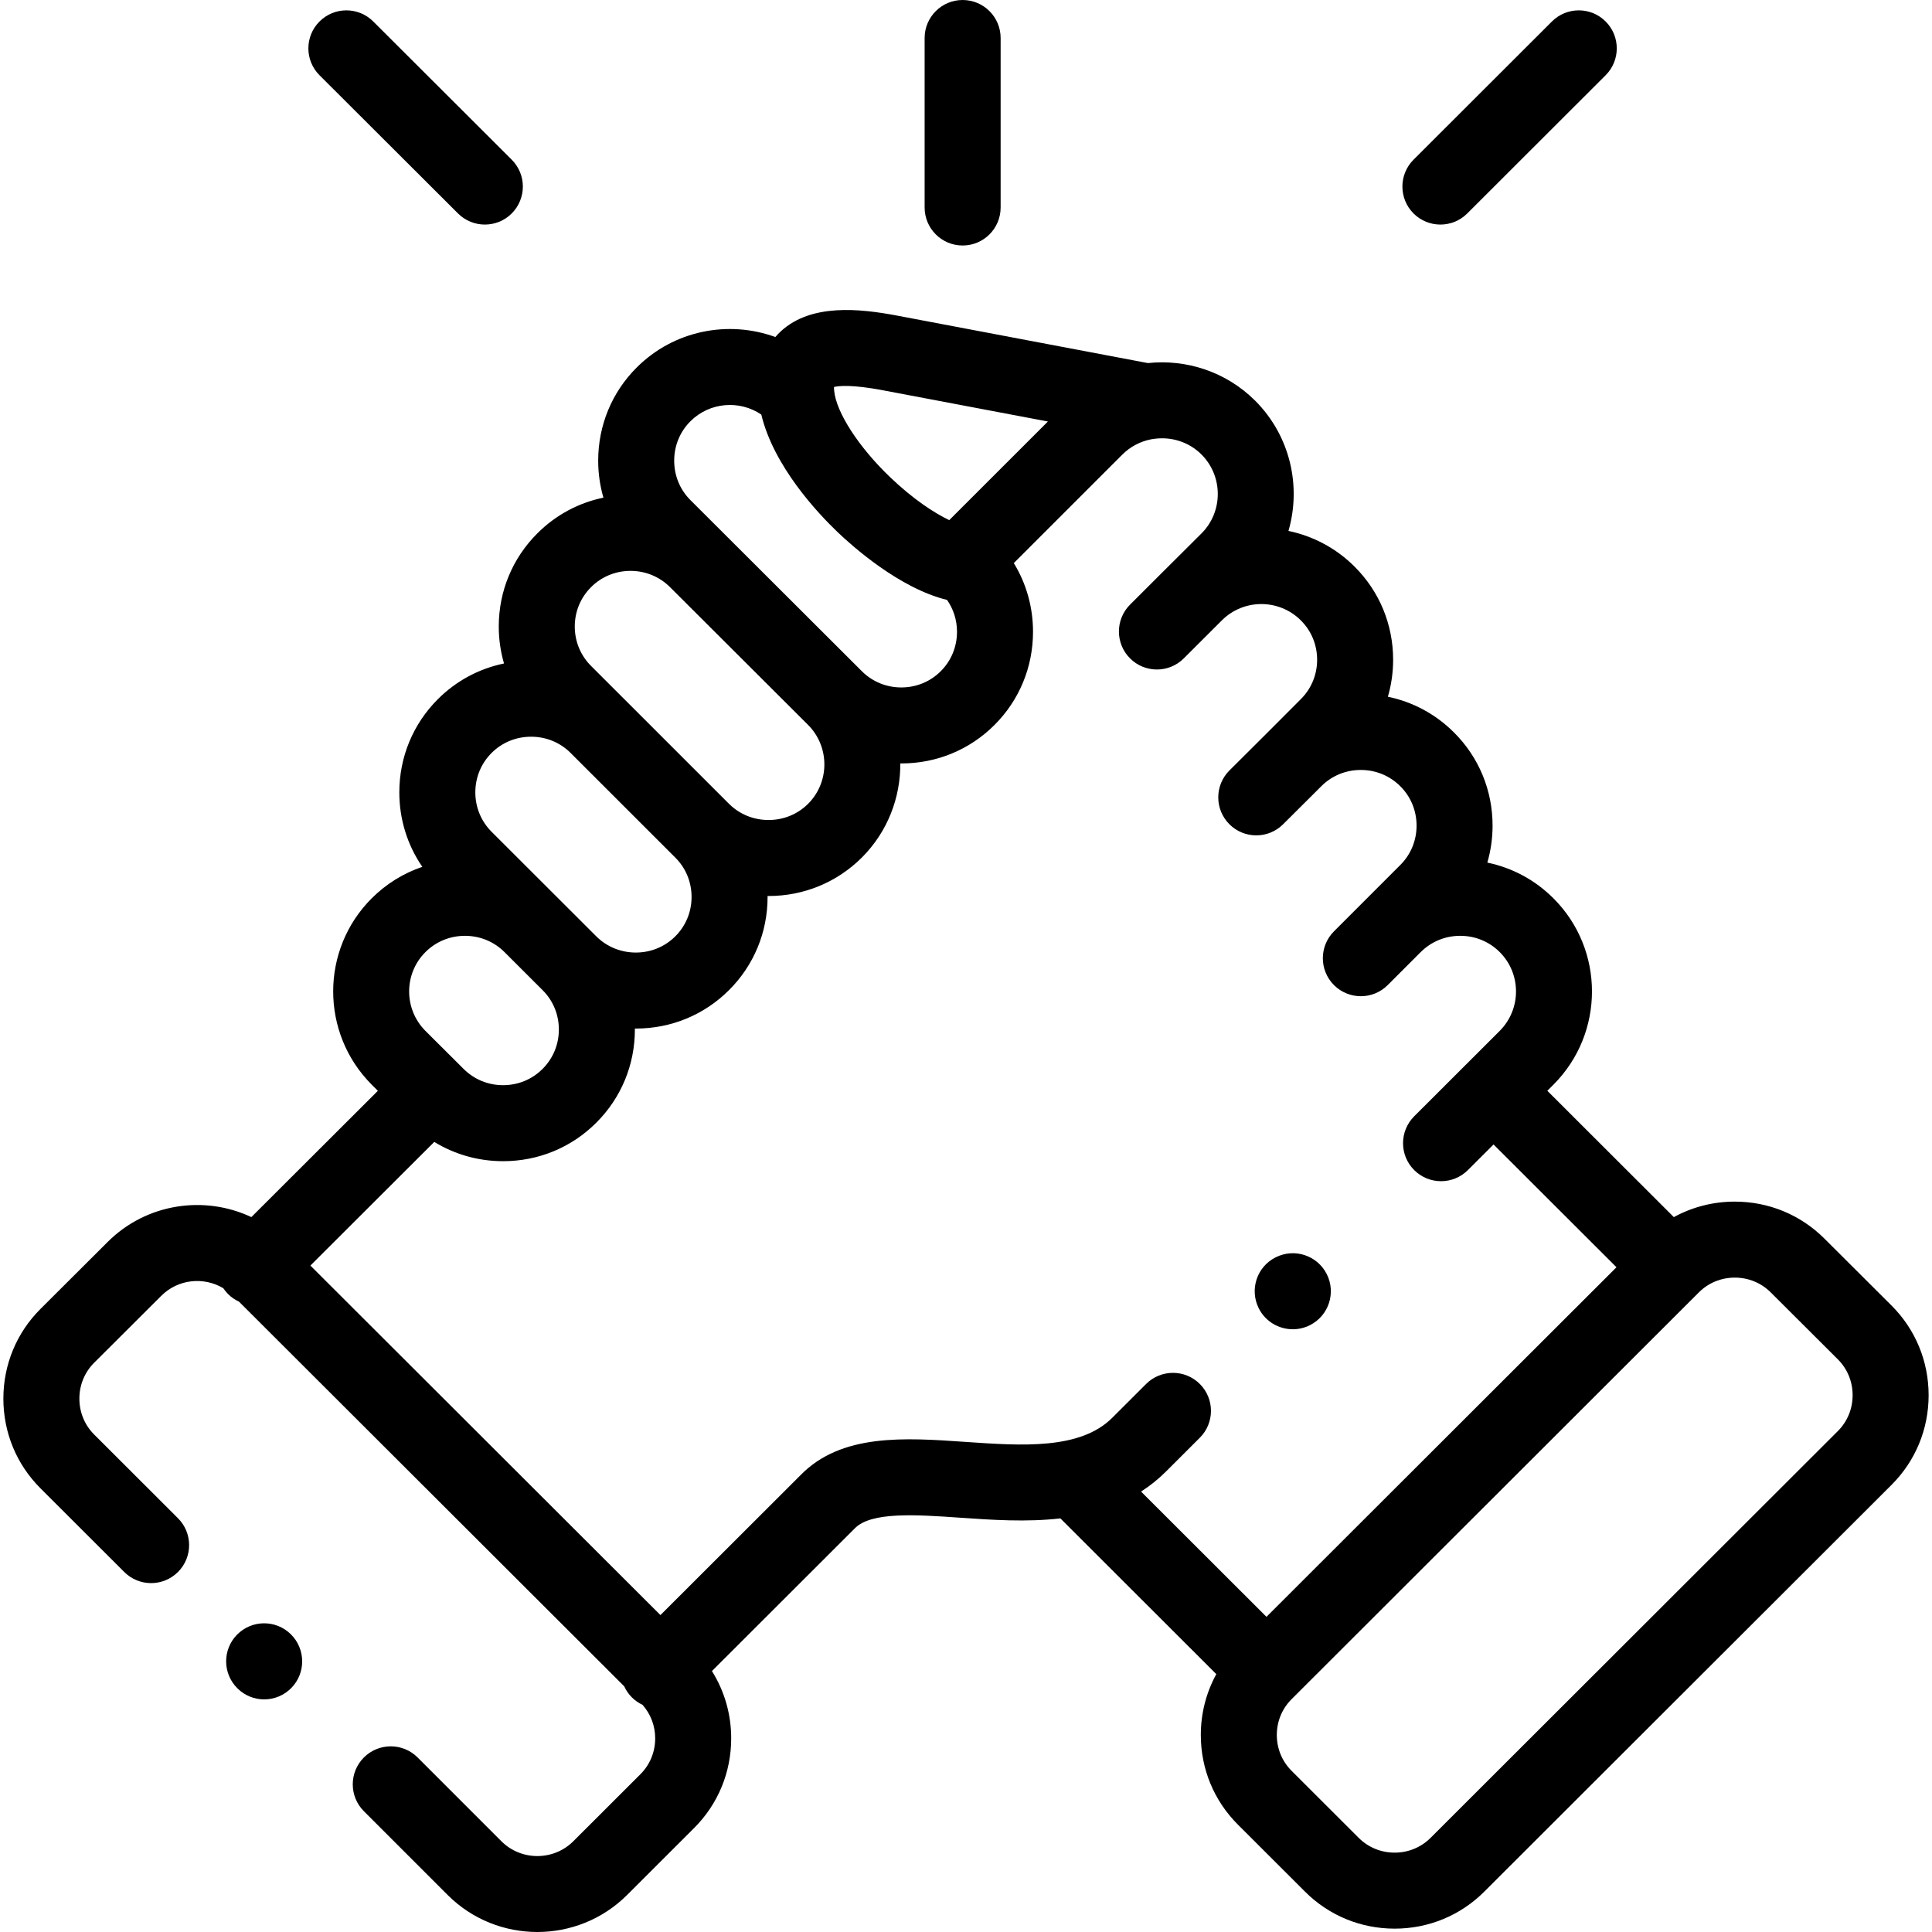
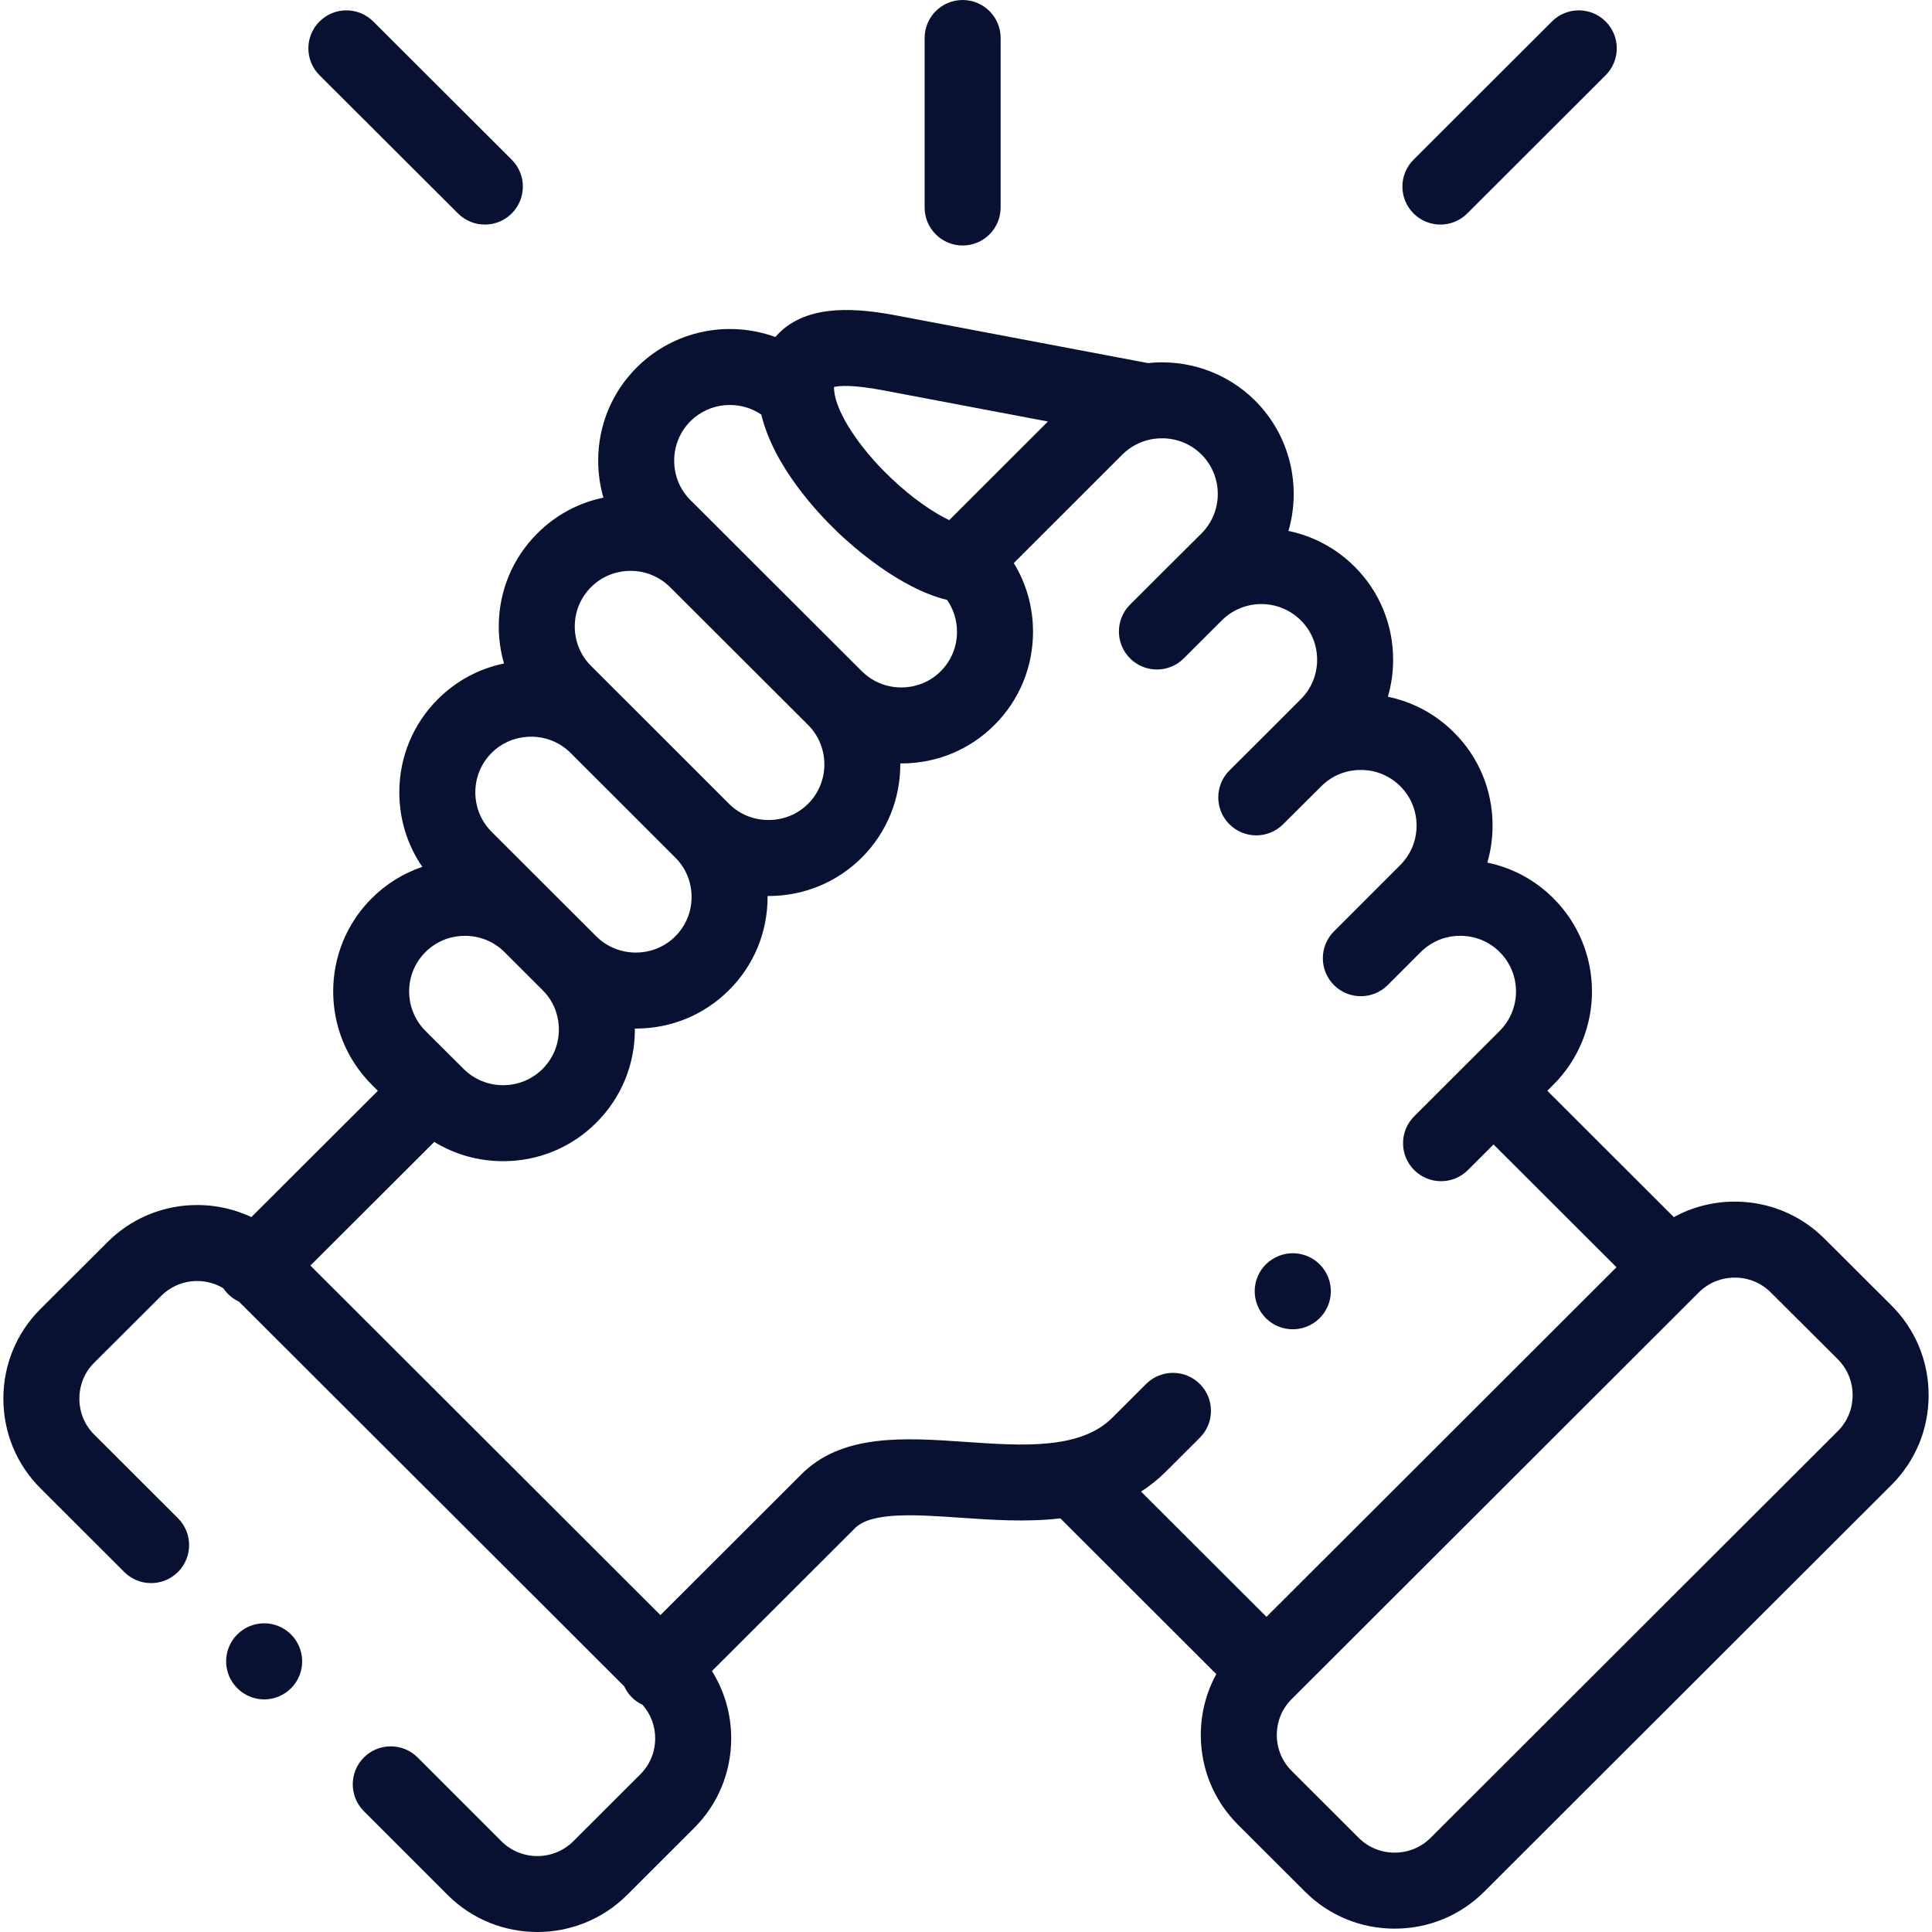
<svg xmlns="http://www.w3.org/2000/svg" id="Capa_1" enable-background="new 0 0 512 512" height="512" viewBox="0 0 512 512" width="512">
-   <path d="m255.107 65.06c5.562 0 10.071-4.509 10.071-10.071v-44.918c0-5.562-4.509-10.071-10.071-10.071s-10.071 4.509-10.071 10.071v44.918c.001 5.562 4.51 10.071 10.071 10.071z" />
-   <path d="m501.28 345.985-17.791-17.741c-6.329-6.321-14.764-9.803-23.752-9.803-5.747 0-11.264 1.43-16.153 4.109l-33.526-33.486 1.633-1.631c13.601-13.628 13.596-35.773-.001-49.355-4.859-4.868-10.922-8.114-17.531-9.48.91-3.141 1.389-6.431 1.389-9.798 0-9.355-3.634-18.127-10.212-24.678-4.86-4.868-10.922-8.114-17.531-9.48.91-3.141 1.389-6.43 1.389-9.798 0-9.356-3.634-18.127-10.223-24.688-4.976-4.97-11.093-8.116-17.516-9.455 3.436-11.847.5-25.176-8.82-34.512-7.758-7.725-18.285-11.045-28.43-9.969l-66.435-12.575c-10.132-1.922-22.785-3.193-30.772 4.092-.504.46-1.018.989-1.524 1.578-12.384-4.514-26.828-1.826-36.745 8.08-6.579 6.571-10.203 15.339-10.203 24.689 0 3.368.477 6.657 1.386 9.799-6.602 1.365-12.657 4.607-17.5 9.459-6.592 6.565-10.227 15.323-10.234 24.662-.003 3.376.476 6.676 1.39 9.826-6.605 1.362-12.664 4.598-17.522 9.45-6.592 6.585-10.222 15.358-10.222 24.703 0 7.158 2.137 13.977 6.097 19.737-5 1.695-9.58 4.516-13.415 8.347-13.61 13.593-13.615 35.739.009 49.387l1.627 1.62-33.53 33.469c-12.461-5.867-27.814-3.669-38.097 6.601l-17.802 17.752c-6.332 6.324-9.818 14.76-9.819 23.753 0 8.994 3.487 17.431 9.819 23.756l22.217 22.19c3.935 3.931 10.312 3.927 14.242-.008 3.931-3.935 3.927-10.312-.008-14.242l-22.217-22.19c-2.522-2.519-3.911-5.895-3.911-9.505 0-3.609 1.389-6.984 3.905-9.497l17.803-17.753c4.448-4.443 11.256-5.105 16.426-2.014.364.547.785 1.067 1.267 1.55.863.865 1.848 1.528 2.894 2.013l102.093 101.943c.485 1.057 1.151 2.052 2.02 2.922.846.847 1.811 1.502 2.835 1.984 2.159 2.441 3.352 5.559 3.352 8.885 0 3.61-1.389 6.985-3.911 9.504l-17.785 17.764c-5.255 5.232-13.803 5.231-19.042.016l-22.217-22.219c-3.933-3.933-10.309-3.933-14.242 0s-3.933 10.309 0 14.242l22.233 22.235c6.544 6.517 15.138 9.774 23.736 9.774 8.6 0 17.204-3.262 23.756-9.785l17.796-17.775c6.332-6.325 9.819-14.761 9.819-23.756 0-6.419-1.785-12.549-5.104-17.835l37.736-37.69c.04-.041.08-.082.121-.123 4.321-4.467 16.354-3.631 27.991-2.823 8.268.575 17.486 1.214 26.492.176l41.324 41.275c-2.677 4.881-4.106 10.391-4.106 16.129 0 8.985 3.487 17.416 9.819 23.741l17.797 17.775c6.328 6.321 14.763 9.803 23.751 9.803 8.987 0 17.422-3.481 23.751-9.803l107.941-107.81c6.332-6.324 9.819-14.76 9.819-23.754-.001-8.993-3.488-17.429-9.826-23.759zm-267.26-242.55 43.687 8.269-26.149 26.139c-4.045-1.944-9.589-5.57-15.671-11.388-8.325-7.964-14.28-17.159-14.822-22.894-.001-.003-.001-.006-.001-.009 0-.001-.001-.002-.001-.003-.039-.412-.049-.741-.044-.992 1.317-.32 4.815-.675 13.001.878zm-51.058 8.211c5.102-5.097 13.028-5.685 18.793-1.781 3.267 13.698 14.952 26.113 20.209 31.143 3.896 3.728 16.397 14.905 29.015 17.977 1.707 2.447 2.636 5.364 2.636 8.442 0 3.965-1.525 7.672-4.304 10.448-2.771 2.776-6.484 4.304-10.456 4.304-3.973 0-7.686-1.528-10.47-4.317l-.001-.001-.005-.005-45.418-45.336c-2.769-2.765-4.294-6.472-4.294-10.436.001-3.965 1.526-7.672 4.295-10.438zm-26.316 43.947c2.771-2.775 6.48-4.304 10.446-4.304 3.971 0 7.692 1.532 10.481 4.318l36.572 36.499c5.759 5.768 5.759 15.154.02 20.902-2.786 2.775-6.512 4.303-10.491 4.303s-7.705-1.528-10.479-4.291l-.001-.001-27.745-27.739c-.043-.043-.09-.083-.134-.127l-8.68-8.676c-2.785-2.782-4.318-6.496-4.315-10.458.004-3.949 1.532-7.644 4.326-10.426zm-26.366 43.938c2.773-2.769 6.49-4.294 10.468-4.294 3.945 0 7.63 1.503 10.391 4.224l27.83 27.817c2.775 2.764 4.304 6.467 4.304 10.427 0 3.959-1.529 7.662-4.315 10.437-2.772 2.768-6.485 4.293-10.456 4.293-3.977 0-7.702-1.529-10.478-4.293l-10.089-10.077c-.002-.003-.005-.005-.007-.007l-17.647-17.626c-2.782-2.779-4.314-6.491-4.314-10.451 0-3.959 1.532-7.672 4.313-10.45zm-17.54 52.786c2.785-2.782 6.507-4.314 10.48-4.314 3.972 0 7.693 1.531 10.477 4.311l10.103 10.091c2.776 2.764 4.304 6.467 4.304 10.427s-1.529 7.662-4.325 10.448c-2.771 2.775-6.484 4.304-10.456 4.304-3.973 0-7.686-1.528-10.477-4.324l-1.265-1.26c-.017-.017-.03-.035-.046-.051-.019-.018-.039-.034-.058-.052l-8.727-8.693c-5.759-5.771-5.764-15.14-.01-20.887zm205.234 114.458c-3.931-3.936-10.308-3.939-14.242-.009l-8.96 8.949c-8.514 8.514-23.941 7.442-38.86 6.407-16.201-1.126-32.954-2.288-43.795 8.842l-37.095 37.05-92.763-92.627 32.828-32.769c5.426 3.326 11.687 5.109 18.238 5.109 9.359 0 18.135-3.628 24.69-10.195 6.599-6.572 10.234-15.343 10.234-24.699 0-.087-.006-.173-.006-.26.087.001.174.006.261.006 9.346 0 18.115-3.617 24.679-10.173 6.599-6.572 10.234-15.344 10.234-24.699 0-.087-.006-.173-.006-.26.088 0 .176.006.265.006 9.343 0 18.117-3.613 24.725-10.194 6.86-6.871 10.253-15.917 10.188-24.944.09.001.18.006.27.006 9.359-.001 18.134-3.628 24.699-10.205 6.579-6.571 10.203-15.339 10.203-24.689 0-6.539-1.778-12.79-5.093-18.205l28.773-28.761c2.144-2.135 4.788-3.475 7.559-4.028.3-.032.596-.08.889-.138 4.446-.613 9.115.759 12.515 4.145 5.759 5.769 5.759 15.155.021 20.903l-8.763 8.727c-.029.029-.06.055-.089.084l-10.093 10.076c-3.936 3.93-3.94 10.307-.009 14.242 3.932 3.936 10.308 3.939 14.242.009l8.798-8.786c.002-.002.004-.004.006-.006l1.33-1.325c5.775-5.722 15.131-5.71 20.9.051 2.776 2.764 4.305 6.467 4.305 10.427 0 3.959-1.529 7.662-4.327 10.448l-8.813 8.831c-.001.001-.002.002-.003.004l-10.092 10.051c-3.941 3.925-3.954 10.302-.029 14.242 3.925 3.941 10.301 3.953 14.242.029l10.138-10.097c2.771-2.776 6.484-4.304 10.456-4.304 3.973 0 7.687 1.528 10.478 4.324 2.776 2.765 4.304 6.468 4.304 10.428 0 3.959-1.528 7.662-4.32 10.442l-17.57 17.577c-3.932 3.934-3.931 10.31.002 14.242 1.967 1.966 4.543 2.948 7.12 2.948 2.578 0 5.156-.984 7.122-2.951l8.611-8.614c.049-.047.102-.088.151-.137 2.771-2.776 6.484-4.304 10.456-4.304 3.973 0 7.686 1.528 10.467 4.314 5.753 5.747 5.748 15.117 0 20.875l-8.755 8.745c-.003.003-.007.006-.01.009s-.006.007-.009.01l-13.896 13.879c-3.935 3.931-3.939 10.308-.009 14.243 1.967 1.969 4.547 2.954 7.126 2.954 2.575 0 5.151-.982 7.117-2.945l6.797-6.789 32.577 32.539-92.755 92.642-33.234-33.194c2.317-1.49 4.534-3.242 6.615-5.323l8.955-8.944c3.937-3.929 3.941-10.306.01-14.241zm169.078 12.472-107.941 107.81c-2.525 2.522-5.905 3.911-9.517 3.911s-6.992-1.389-9.518-3.912l-17.797-17.775c-2.522-2.518-3.911-5.888-3.911-9.489 0-3.6 1.389-6.97 3.911-9.489l107.941-107.81c2.526-2.523 5.905-3.912 9.518-3.912 3.612 0 6.992 1.389 9.524 3.918l17.791 17.741c2.522 2.519 3.911 5.893 3.911 9.503-.001 3.611-1.39 6.986-3.912 9.504z" />
-   <path d="m121.378 56.57c1.966 1.962 4.54 2.942 7.114 2.942 2.58 0 5.161-.986 7.128-2.957 3.929-3.937 3.923-10.313-.014-14.242l-36.698-36.625c-3.936-3.929-10.313-3.924-14.242.014-3.929 3.937-3.923 10.313.014 14.242z" />
-   <path d="m381.722 59.512c2.575 0 5.151-.982 7.117-2.945l36.67-36.626c3.935-3.93 3.939-10.307.008-14.242-3.93-3.935-10.306-3.939-14.242-.008l-36.67 36.626c-3.935 3.93-3.939 10.307-.008 14.242 1.967 1.969 4.546 2.953 7.125 2.953z" />
-   <path d="m62.819 433.204c-3.899 3.966-3.845 10.343.122 14.242l.029.028c1.957 1.924 4.498 2.882 7.038 2.882 2.607 0 5.214-1.009 7.189-3.018 3.899-3.966 3.83-10.357-.136-14.256-3.965-3.899-10.341-3.844-14.242.122z" />
-   <path d="m342.606 352.267c1.532 0 3.086-.349 4.545-1.084 4.966-2.505 6.961-8.561 4.457-13.527-2.505-4.966-8.562-6.962-13.527-4.457l-.056.028c-4.966 2.505-6.933 8.547-4.429 13.513 1.768 3.508 5.324 5.527 9.01 5.527z" />
+   <path d="m255.107 65.06c5.562 0 10.071-4.509 10.071-10.071v-44.918c0-5.562-4.509-10.071-10.071-10.071s-10.071 4.509-10.071 10.071v44.918c.001 5.562 4.51 10.071 10.071 10.071z" fill="#091133" />
+   <path d="m501.28 345.985-17.791-17.741c-6.329-6.321-14.764-9.803-23.752-9.803-5.747 0-11.264 1.43-16.153 4.109l-33.526-33.486 1.633-1.631c13.601-13.628 13.596-35.773-.001-49.355-4.859-4.868-10.922-8.114-17.531-9.48.91-3.141 1.389-6.431 1.389-9.798 0-9.355-3.634-18.127-10.212-24.678-4.86-4.868-10.922-8.114-17.531-9.48.91-3.141 1.389-6.43 1.389-9.798 0-9.356-3.634-18.127-10.223-24.688-4.976-4.97-11.093-8.116-17.516-9.455 3.436-11.847.5-25.176-8.82-34.512-7.758-7.725-18.285-11.045-28.43-9.969l-66.435-12.575c-10.132-1.922-22.785-3.193-30.772 4.092-.504.46-1.018.989-1.524 1.578-12.384-4.514-26.828-1.826-36.745 8.08-6.579 6.571-10.203 15.339-10.203 24.689 0 3.368.477 6.657 1.386 9.799-6.602 1.365-12.657 4.607-17.5 9.459-6.592 6.565-10.227 15.323-10.234 24.662-.003 3.376.476 6.676 1.39 9.826-6.605 1.362-12.664 4.598-17.522 9.45-6.592 6.585-10.222 15.358-10.222 24.703 0 7.158 2.137 13.977 6.097 19.737-5 1.695-9.58 4.516-13.415 8.347-13.61 13.593-13.615 35.739.009 49.387l1.627 1.62-33.53 33.469c-12.461-5.867-27.814-3.669-38.097 6.601l-17.802 17.752c-6.332 6.324-9.818 14.76-9.819 23.753 0 8.994 3.487 17.431 9.819 23.756l22.217 22.19c3.935 3.931 10.312 3.927 14.242-.008 3.931-3.935 3.927-10.312-.008-14.242l-22.217-22.19c-2.522-2.519-3.911-5.895-3.911-9.505 0-3.609 1.389-6.984 3.905-9.497l17.803-17.753c4.448-4.443 11.256-5.105 16.426-2.014.364.547.785 1.067 1.267 1.55.863.865 1.848 1.528 2.894 2.013l102.093 101.943c.485 1.057 1.151 2.052 2.02 2.922.846.847 1.811 1.502 2.835 1.984 2.159 2.441 3.352 5.559 3.352 8.885 0 3.61-1.389 6.985-3.911 9.504l-17.785 17.764c-5.255 5.232-13.803 5.231-19.042.016l-22.217-22.219c-3.933-3.933-10.309-3.933-14.242 0s-3.933 10.309 0 14.242l22.233 22.235c6.544 6.517 15.138 9.774 23.736 9.774 8.6 0 17.204-3.262 23.756-9.785l17.796-17.775c6.332-6.325 9.819-14.761 9.819-23.756 0-6.419-1.785-12.549-5.104-17.835l37.736-37.69c.04-.041.08-.082.121-.123 4.321-4.467 16.354-3.631 27.991-2.823 8.268.575 17.486 1.214 26.492.176l41.324 41.275c-2.677 4.881-4.106 10.391-4.106 16.129 0 8.985 3.487 17.416 9.819 23.741l17.797 17.775c6.328 6.321 14.763 9.803 23.751 9.803 8.987 0 17.422-3.481 23.751-9.803l107.941-107.81c6.332-6.324 9.819-14.76 9.819-23.754-.001-8.993-3.488-17.429-9.826-23.759zm-267.26-242.55 43.687 8.269-26.149 26.139c-4.045-1.944-9.589-5.57-15.671-11.388-8.325-7.964-14.28-17.159-14.822-22.894-.001-.003-.001-.006-.001-.009 0-.001-.001-.002-.001-.003-.039-.412-.049-.741-.044-.992 1.317-.32 4.815-.675 13.001.878zm-51.058 8.211c5.102-5.097 13.028-5.685 18.793-1.781 3.267 13.698 14.952 26.113 20.209 31.143 3.896 3.728 16.397 14.905 29.015 17.977 1.707 2.447 2.636 5.364 2.636 8.442 0 3.965-1.525 7.672-4.304 10.448-2.771 2.776-6.484 4.304-10.456 4.304-3.973 0-7.686-1.528-10.47-4.317l-.001-.001-.005-.005-45.418-45.336c-2.769-2.765-4.294-6.472-4.294-10.436.001-3.965 1.526-7.672 4.295-10.438zm-26.316 43.947c2.771-2.775 6.48-4.304 10.446-4.304 3.971 0 7.692 1.532 10.481 4.318l36.572 36.499c5.759 5.768 5.759 15.154.02 20.902-2.786 2.775-6.512 4.303-10.491 4.303s-7.705-1.528-10.479-4.291l-.001-.001-27.745-27.739c-.043-.043-.09-.083-.134-.127l-8.68-8.676c-2.785-2.782-4.318-6.496-4.315-10.458.004-3.949 1.532-7.644 4.326-10.426zm-26.366 43.938c2.773-2.769 6.49-4.294 10.468-4.294 3.945 0 7.63 1.503 10.391 4.224l27.83 27.817c2.775 2.764 4.304 6.467 4.304 10.427 0 3.959-1.529 7.662-4.315 10.437-2.772 2.768-6.485 4.293-10.456 4.293-3.977 0-7.702-1.529-10.478-4.293l-10.089-10.077c-.002-.003-.005-.005-.007-.007l-17.647-17.626c-2.782-2.779-4.314-6.491-4.314-10.451 0-3.959 1.532-7.672 4.313-10.45zm-17.54 52.786c2.785-2.782 6.507-4.314 10.48-4.314 3.972 0 7.693 1.531 10.477 4.311l10.103 10.091c2.776 2.764 4.304 6.467 4.304 10.427s-1.529 7.662-4.325 10.448c-2.771 2.775-6.484 4.304-10.456 4.304-3.973 0-7.686-1.528-10.477-4.324l-1.265-1.26c-.017-.017-.03-.035-.046-.051-.019-.018-.039-.034-.058-.052l-8.727-8.693c-5.759-5.771-5.764-15.14-.01-20.887zm205.234 114.458c-3.931-3.936-10.308-3.939-14.242-.009l-8.96 8.949c-8.514 8.514-23.941 7.442-38.86 6.407-16.201-1.126-32.954-2.288-43.795 8.842l-37.095 37.05-92.763-92.627 32.828-32.769c5.426 3.326 11.687 5.109 18.238 5.109 9.359 0 18.135-3.628 24.69-10.195 6.599-6.572 10.234-15.343 10.234-24.699 0-.087-.006-.173-.006-.26.087.001.174.006.261.006 9.346 0 18.115-3.617 24.679-10.173 6.599-6.572 10.234-15.344 10.234-24.699 0-.087-.006-.173-.006-.26.088 0 .176.006.265.006 9.343 0 18.117-3.613 24.725-10.194 6.86-6.871 10.253-15.917 10.188-24.944.09.001.18.006.27.006 9.359-.001 18.134-3.628 24.699-10.205 6.579-6.571 10.203-15.339 10.203-24.689 0-6.539-1.778-12.79-5.093-18.205l28.773-28.761c2.144-2.135 4.788-3.475 7.559-4.028.3-.032.596-.08.889-.138 4.446-.613 9.115.759 12.515 4.145 5.759 5.769 5.759 15.155.021 20.903l-8.763 8.727c-.029.029-.06.055-.089.084l-10.093 10.076c-3.936 3.93-3.94 10.307-.009 14.242 3.932 3.936 10.308 3.939 14.242.009l8.798-8.786c.002-.002.004-.004.006-.006l1.33-1.325c5.775-5.722 15.131-5.71 20.9.051 2.776 2.764 4.305 6.467 4.305 10.427 0 3.959-1.529 7.662-4.327 10.448l-8.813 8.831c-.001.001-.002.002-.003.004l-10.092 10.051c-3.941 3.925-3.954 10.302-.029 14.242 3.925 3.941 10.301 3.953 14.242.029l10.138-10.097c2.771-2.776 6.484-4.304 10.456-4.304 3.973 0 7.687 1.528 10.478 4.324 2.776 2.765 4.304 6.468 4.304 10.428 0 3.959-1.528 7.662-4.32 10.442l-17.57 17.577c-3.932 3.934-3.931 10.31.002 14.242 1.967 1.966 4.543 2.948 7.12 2.948 2.578 0 5.156-.984 7.122-2.951l8.611-8.614c.049-.047.102-.088.151-.137 2.771-2.776 6.484-4.304 10.456-4.304 3.973 0 7.686 1.528 10.467 4.314 5.753 5.747 5.748 15.117 0 20.875l-8.755 8.745c-.003.003-.007.006-.01.009s-.006.007-.009.01l-13.896 13.879c-3.935 3.931-3.939 10.308-.009 14.243 1.967 1.969 4.547 2.954 7.126 2.954 2.575 0 5.151-.982 7.117-2.945l6.797-6.789 32.577 32.539-92.755 92.642-33.234-33.194c2.317-1.49 4.534-3.242 6.615-5.323l8.955-8.944c3.937-3.929 3.941-10.306.01-14.241zm169.078 12.472-107.941 107.81c-2.525 2.522-5.905 3.911-9.517 3.911s-6.992-1.389-9.518-3.912l-17.797-17.775c-2.522-2.518-3.911-5.888-3.911-9.489 0-3.6 1.389-6.97 3.911-9.489l107.941-107.81c2.526-2.523 5.905-3.912 9.518-3.912 3.612 0 6.992 1.389 9.524 3.918l17.791 17.741c2.522 2.519 3.911 5.893 3.911 9.503-.001 3.611-1.39 6.986-3.912 9.504z" fill="#091133" />
+   <path d="m121.378 56.57c1.966 1.962 4.54 2.942 7.114 2.942 2.58 0 5.161-.986 7.128-2.957 3.929-3.937 3.923-10.313-.014-14.242l-36.698-36.625c-3.936-3.929-10.313-3.924-14.242.014-3.929 3.937-3.923 10.313.014 14.242z" fill="#091133" />
+   <path d="m381.722 59.512c2.575 0 5.151-.982 7.117-2.945l36.67-36.626c3.935-3.93 3.939-10.307.008-14.242-3.93-3.935-10.306-3.939-14.242-.008l-36.67 36.626c-3.935 3.93-3.939 10.307-.008 14.242 1.967 1.969 4.546 2.953 7.125 2.953z" fill="#091133" />
+   <path d="m62.819 433.204c-3.899 3.966-3.845 10.343.122 14.242l.029.028c1.957 1.924 4.498 2.882 7.038 2.882 2.607 0 5.214-1.009 7.189-3.018 3.899-3.966 3.83-10.357-.136-14.256-3.965-3.899-10.341-3.844-14.242.122z" fill="#091133" />
+   <path d="m342.606 352.267c1.532 0 3.086-.349 4.545-1.084 4.966-2.505 6.961-8.561 4.457-13.527-2.505-4.966-8.562-6.962-13.527-4.457l-.056.028c-4.966 2.505-6.933 8.547-4.429 13.513 1.768 3.508 5.324 5.527 9.01 5.527z" fill="#091133" />
</svg>
